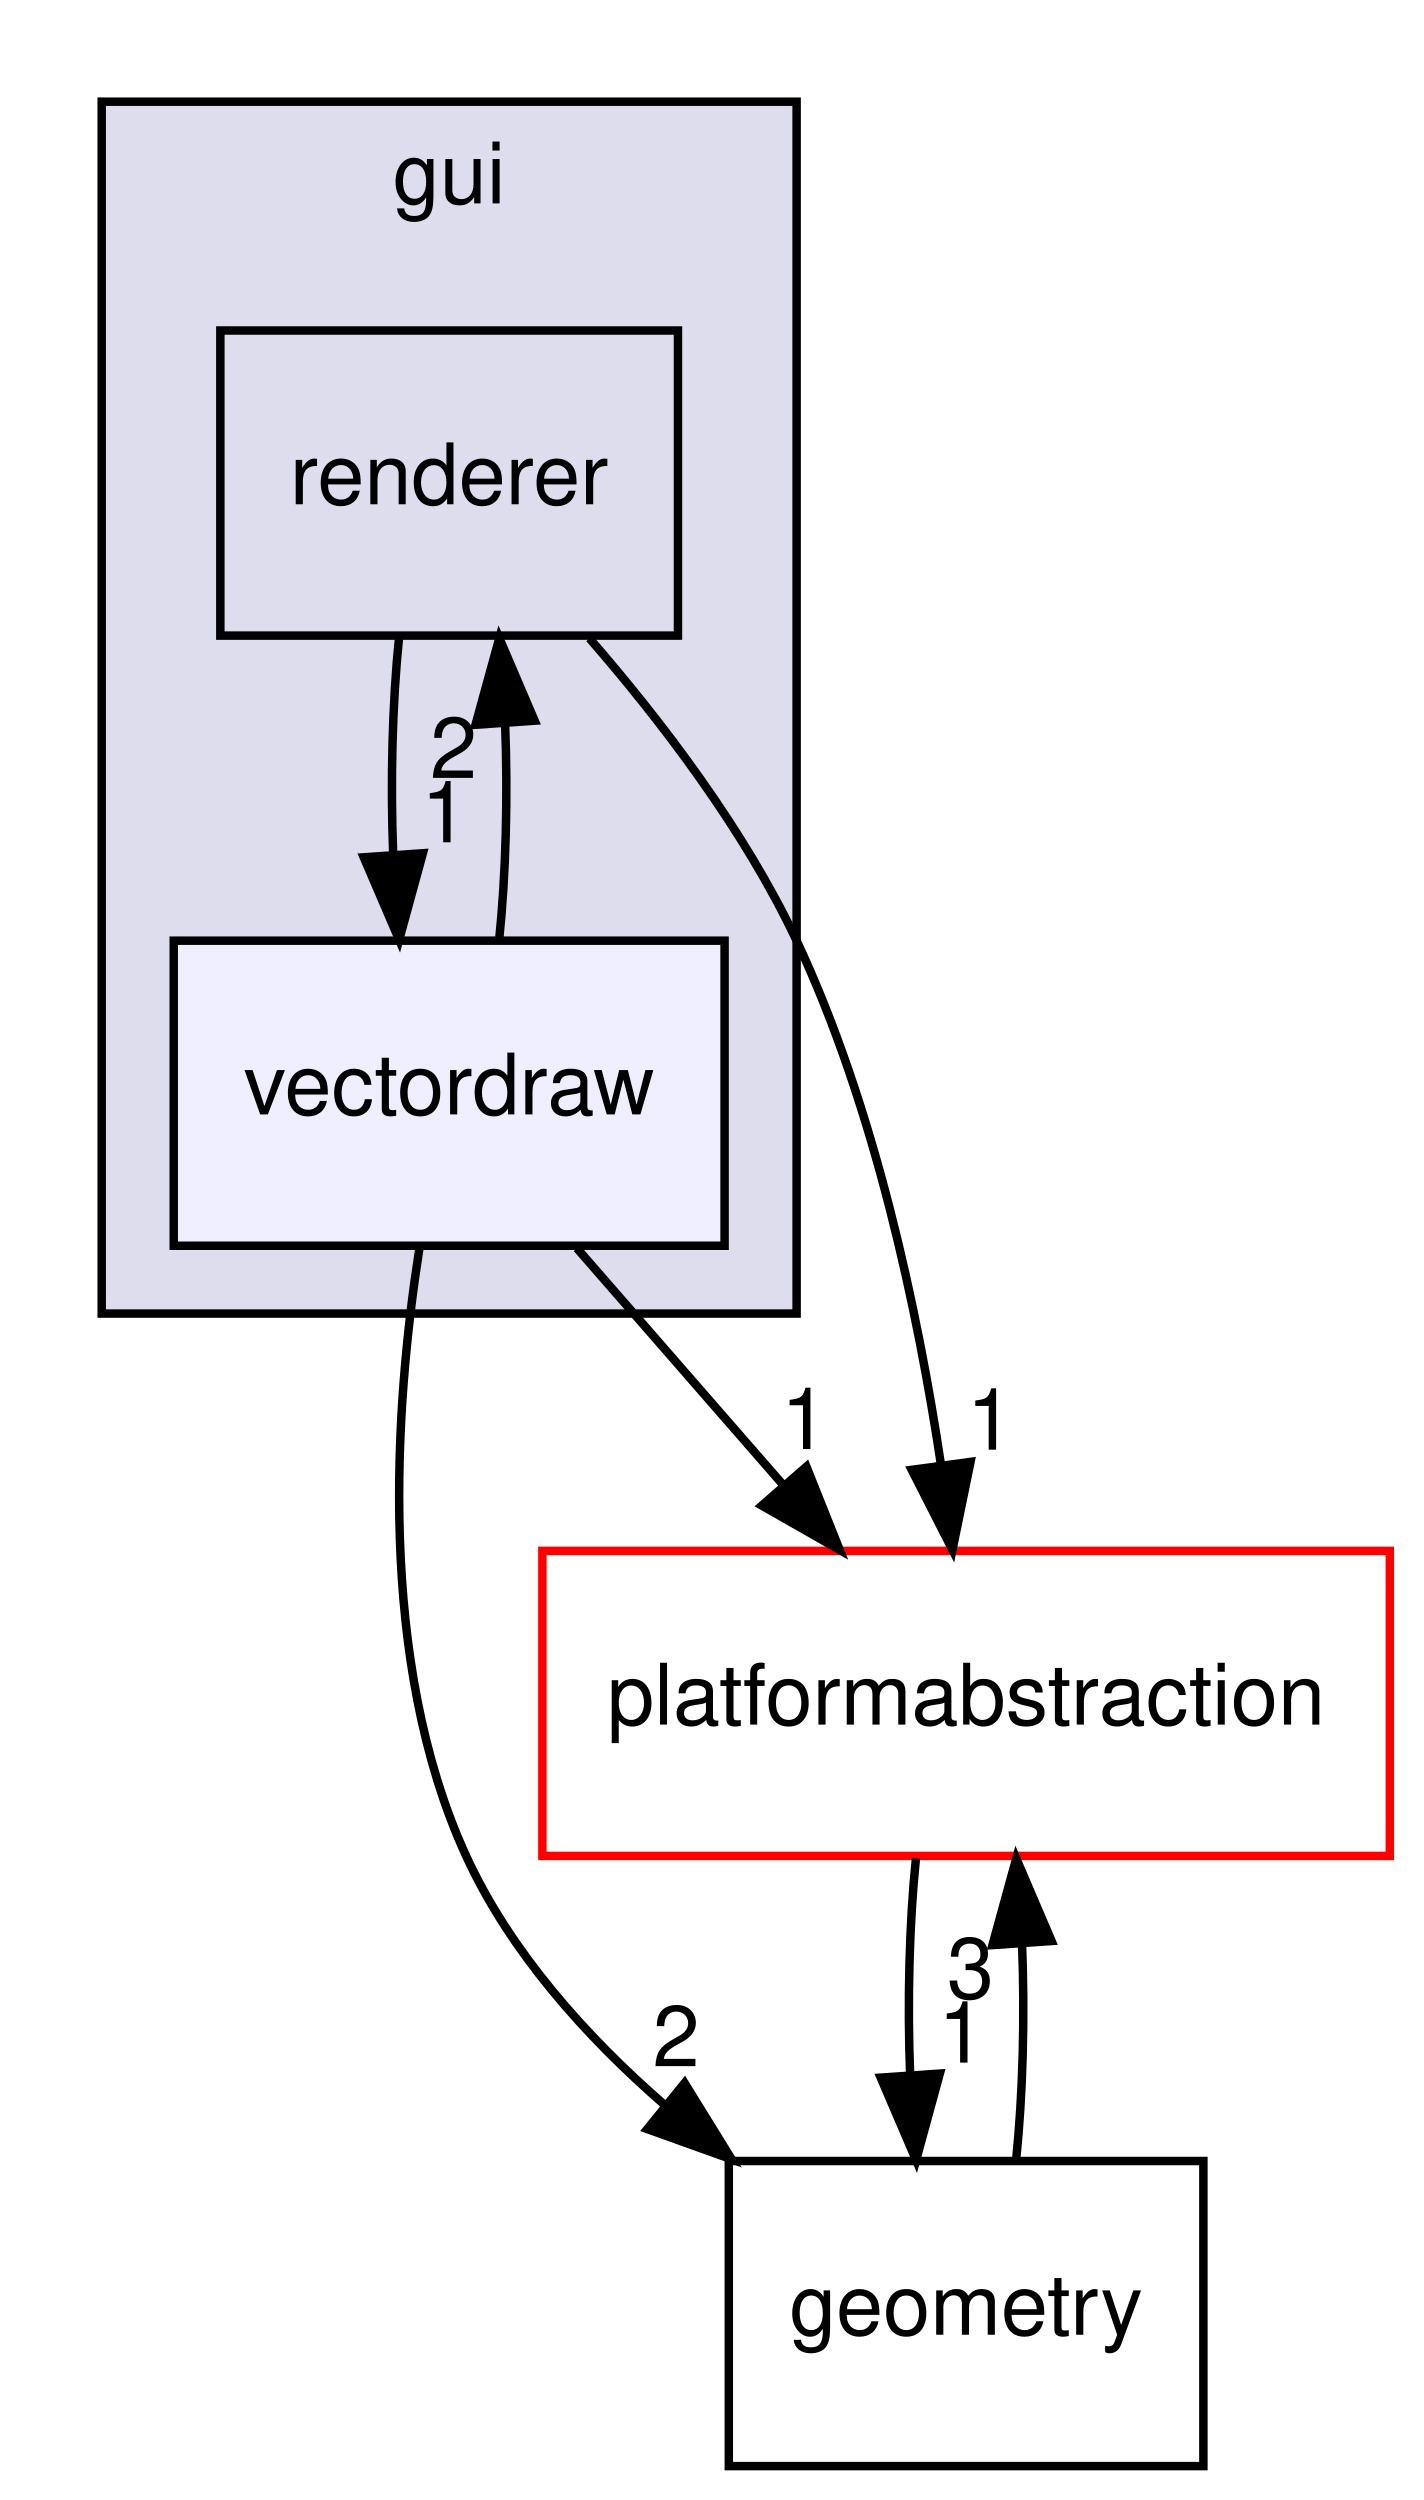
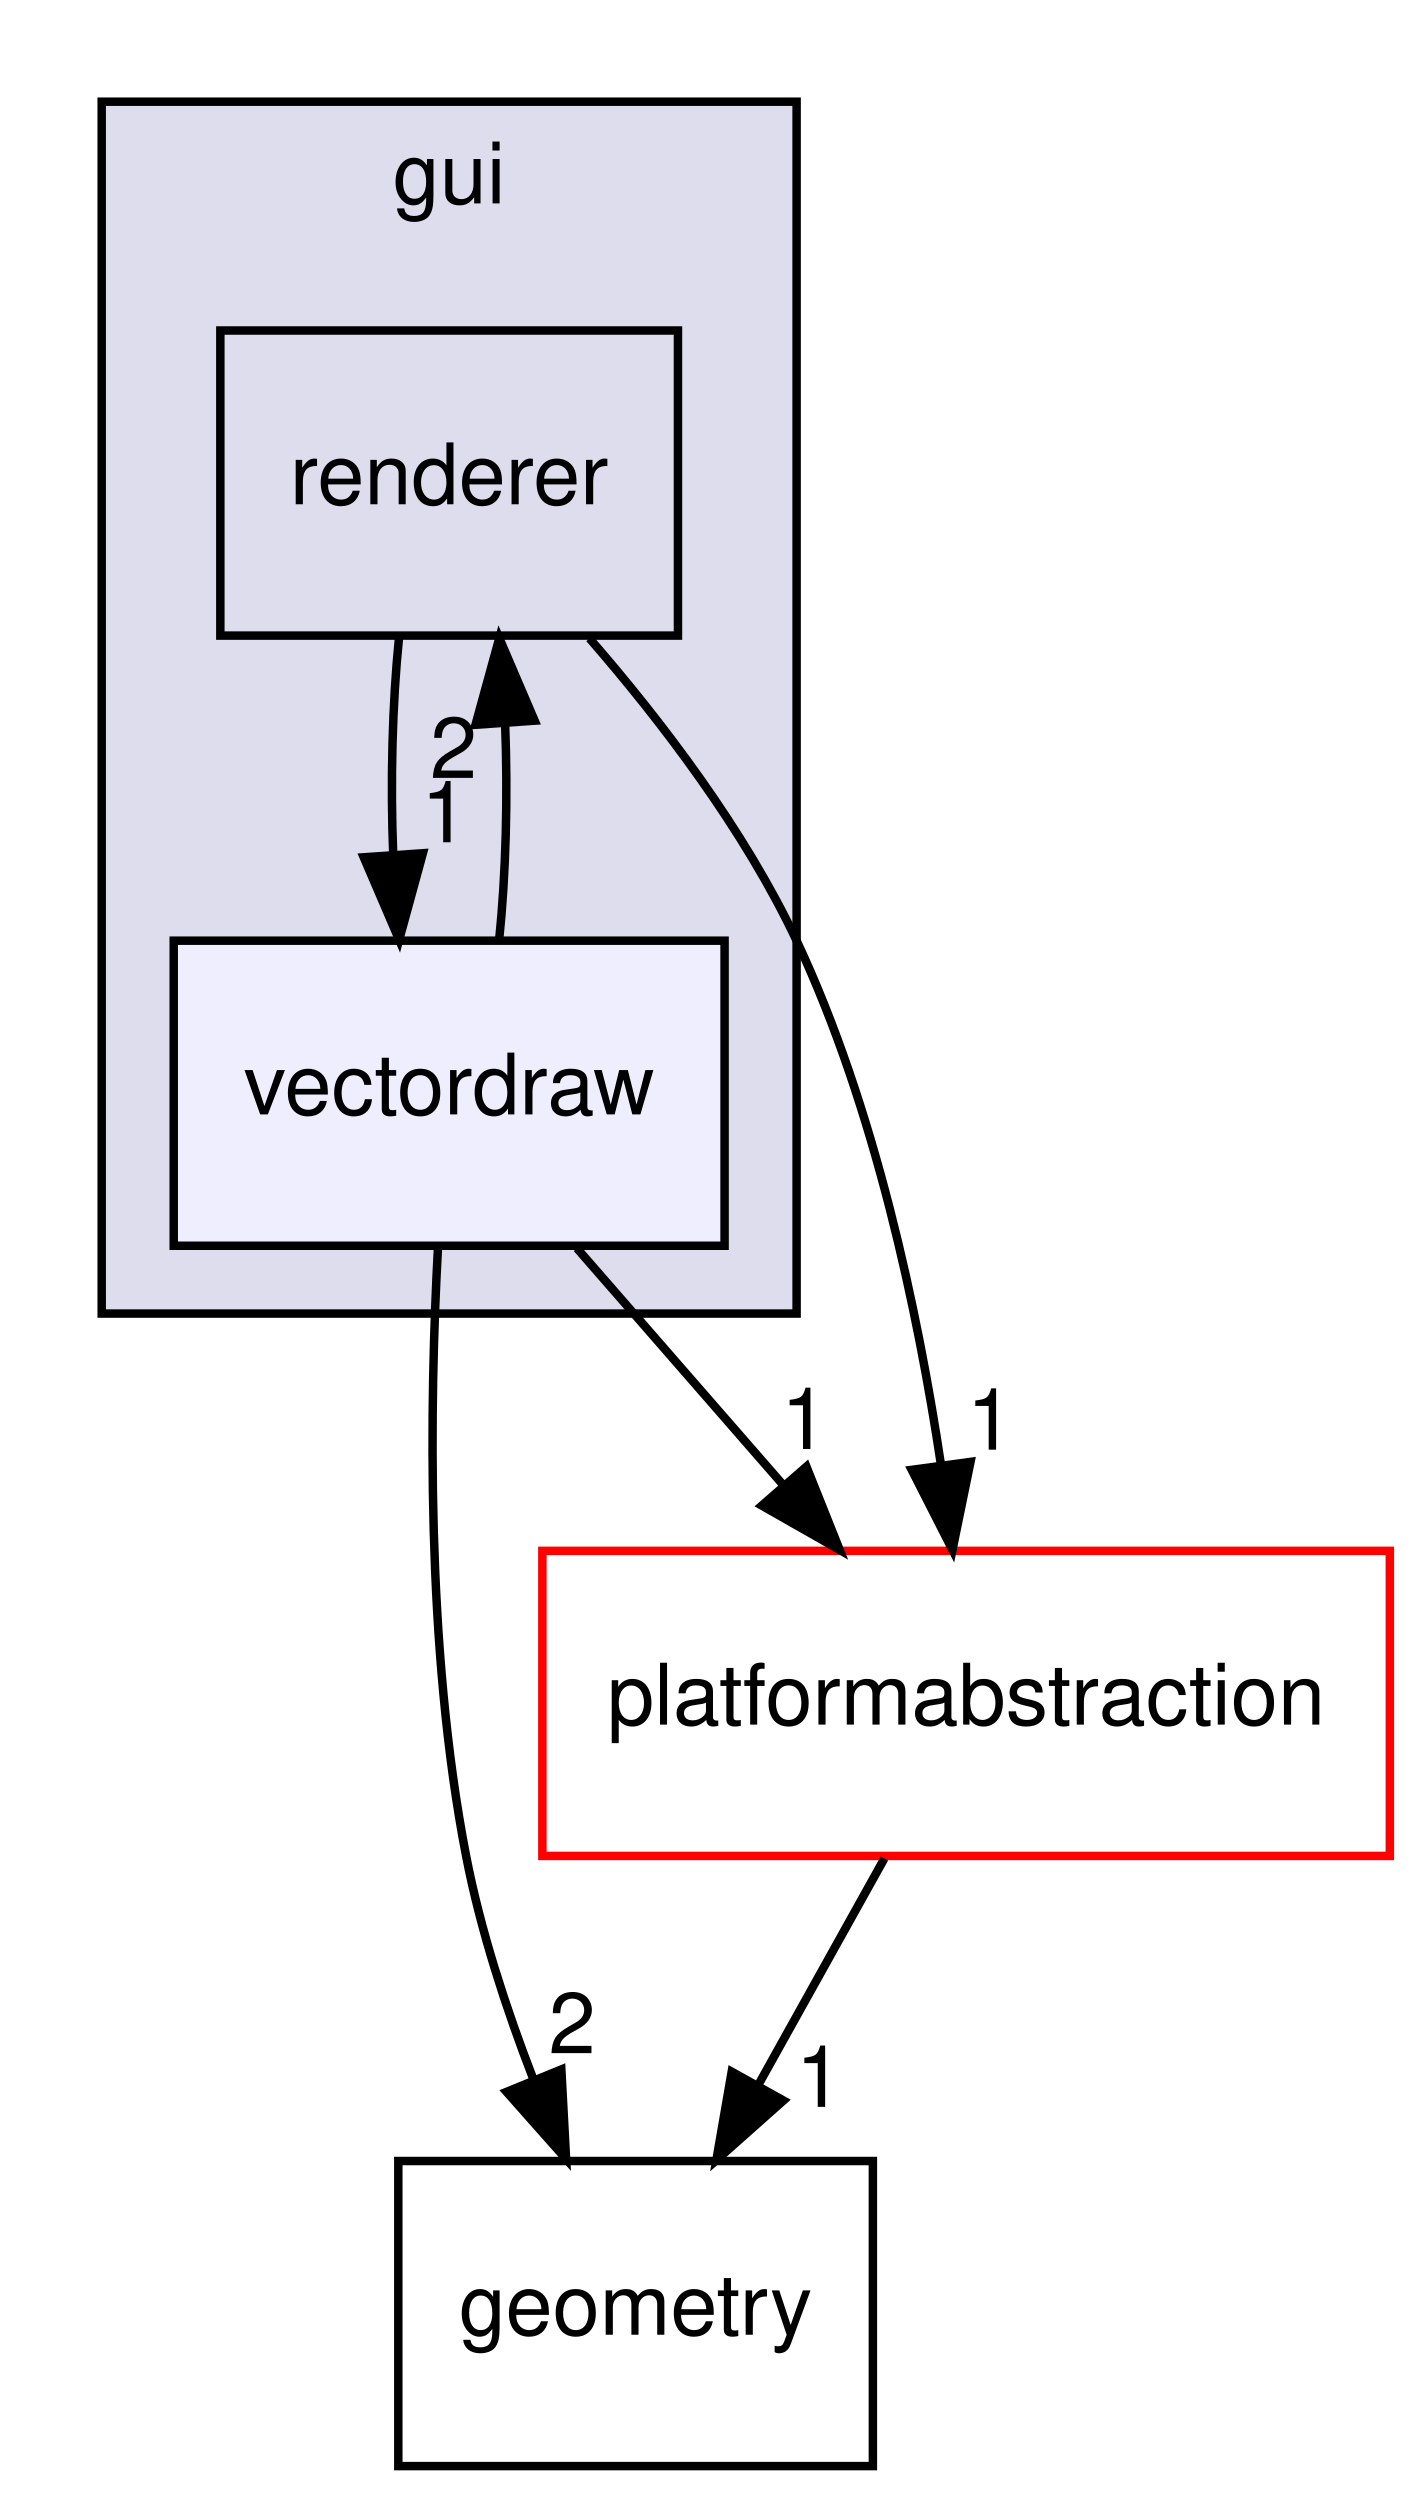
<svg xmlns="http://www.w3.org/2000/svg" xmlns:xlink="http://www.w3.org/1999/xlink" width="168pt" height="295pt" viewBox="0.00 0.00 168.00 295.00">
  <g id="graph0" class="graph" transform="scale(1 1) rotate(0) translate(4 291)">
    <g id="clust1" class="cluster">
      <g id="a_clust1">
        <a xlink:href="dir_99d0482cf009f9d97a0877749b817f19.html" target="_top" xlink:title="gui">
          <polygon fill="#ddddee" stroke="black" points="8,-136 8,-279 90,-279 90,-136 8,-136" />
          <text text-anchor="middle" x="49" y="-267" font-family="Helvetica,sans-Serif" font-size="10.00">gui</text>
        </a>
      </g>
    </g>
    <g id="node1" class="node">
      <g id="a_node1">
        <a xlink:href="dir_55dc9d71d206728a8556f576ce22adae.html" target="_top" xlink:title="renderer">
          <polygon fill="none" stroke="black" points="76,-252 22,-252 22,-216 76,-216 76,-252" />
          <text text-anchor="middle" x="49" y="-231.5" font-family="Helvetica,sans-Serif" font-size="10.00">renderer</text>
        </a>
      </g>
    </g>
    <g id="node2" class="node">
      <g id="a_node2">
        <a xlink:href="dir_22f2d8aa4dd51fedf85a27f8591728c9.html" target="_top" xlink:title="vectordraw">
          <polygon fill="#eeeeff" stroke="black" points="81.5,-180 16.5,-180 16.5,-144 81.5,-144 81.5,-180" />
          <text text-anchor="middle" x="49" y="-159.5" font-family="Helvetica,sans-Serif" font-size="10.00">vectordraw</text>
        </a>
      </g>
    </g>
-     <g id="edge6" class="edge">
+     <g id="edge5" class="edge">
      <path fill="none" stroke="black" d="M43.08,-215.7C42.29,-207.98 42.06,-198.71 42.4,-190.11" />
      <polygon fill="black" stroke="black" points="45.9,-190.32 43.1,-180.1 38.92,-189.84 45.9,-190.32" />
-       <g id="a_edge6-headlabel">
+       <g id="a_edge5-headlabel">
        <a xlink:href="dir_000008_000010.html" target="_top" xlink:title="1">
          <text text-anchor="middle" x="48.48" y="-191.61" font-family="Helvetica,sans-Serif" font-size="10.00">1</text>
        </a>
      </g>
    </g>
    <g id="node4" class="node">
      <g id="a_node4">
        <a xlink:href="dir_79769c2014326999657a5fac8224bdec.html" target="_top" xlink:title="platformabstraction">
          <polygon fill="none" stroke="red" points="160,-108 60,-108 60,-72 160,-72 160,-108" />
          <text text-anchor="middle" x="110" y="-87.5" font-family="Helvetica,sans-Serif" font-size="10.00">platformabstraction</text>
        </a>
      </g>
    </g>
-     <g id="edge7" class="edge">
+     <g id="edge6" class="edge">
      <path fill="none" stroke="black" d="M65.56,-215.67C74.05,-205.9 83.86,-193.05 90,-180 99.24,-160.35 104.32,-136.23 107.05,-118.05" />
      <polygon fill="black" stroke="black" points="110.52,-118.5 108.39,-108.12 103.58,-117.56 110.52,-118.5" />
-       <g id="a_edge7-headlabel">
+       <g id="a_edge6-headlabel">
        <a xlink:href="dir_000008_000013.html" target="_top" xlink:title="1">
          <text text-anchor="middle" x="112.85" y="-119.94" font-family="Helvetica,sans-Serif" font-size="10.00">1</text>
        </a>
      </g>
    </g>
-     <g id="edge3" class="edge">
+     <g id="edge2" class="edge">
      <path fill="none" stroke="black" d="M54.9,-180.1C55.7,-187.79 55.94,-197.05 55.6,-205.67" />
      <polygon fill="black" stroke="black" points="52.11,-205.48 54.92,-215.7 59.09,-205.96 52.11,-205.48" />
-       <g id="a_edge3-headlabel">
+       <g id="a_edge2-headlabel">
        <a xlink:href="dir_000010_000008.html" target="_top" xlink:title="2">
          <text text-anchor="middle" x="49.52" y="-199.2" font-family="Helvetica,sans-Serif" font-size="10.00">2</text>
        </a>
      </g>
    </g>
    <g id="node3" class="node">
      <g id="a_node3">
        <a xlink:href="dir_405fd32de3649961a5f009c7a3fe84df.html" target="_top" xlink:title="geometry">
-           <polygon fill="none" stroke="black" points="138,-36 82,-36 82,0 138,0 138,-36" />
-           <text text-anchor="middle" x="110" y="-15.5" font-family="Helvetica,sans-Serif" font-size="10.00">geometry</text>
+           <polygon fill="none" stroke="black" points="99,-36 43,-36 43,0 99,0 99,-36" />
+           <text text-anchor="middle" x="71" y="-15.5" font-family="Helvetica,sans-Serif" font-size="10.00">geometry</text>
        </a>
      </g>
    </g>
-     <g id="edge2" class="edge">
-       <path fill="none" stroke="black" d="M45.49,-143.7C42.57,-125.08 40.42,-95.03 51,-72 56.21,-60.66 65.12,-50.71 74.47,-42.58" />
-       <polygon fill="black" stroke="black" points="76.78,-45.21 82.35,-36.19 72.37,-39.77 76.78,-45.21" />
-       <g id="a_edge2-headlabel">
+     <g id="edge1" class="edge">
+       <path fill="none" stroke="black" d="M47.68,-143.76C46.7,-125.69 46.23,-96.58 51,-72 52.7,-63.21 55.72,-53.98 58.91,-45.72" />
+       <polygon fill="black" stroke="black" points="62.24,-46.81 62.8,-36.23 55.77,-44.16 62.24,-46.81" />
+       <g id="a_edge1-headlabel">
        <a xlink:href="dir_000010_000003.html" target="_top" xlink:title="2">
-           <text text-anchor="middle" x="75.78" y="-47.18" font-family="Helvetica,sans-Serif" font-size="10.00">2</text>
+           <text text-anchor="middle" x="63.51" y="-48.71" font-family="Helvetica,sans-Serif" font-size="10.00">2</text>
        </a>
      </g>
    </g>
-     <g id="edge4" class="edge">
+     <g id="edge3" class="edge">
      <path fill="none" stroke="black" d="M64.08,-143.7C71.39,-135.3 80.31,-125.07 88.34,-115.86" />
      <polygon fill="black" stroke="black" points="91.16,-117.94 95.09,-108.1 85.89,-113.34 91.16,-117.94" />
-       <g id="a_edge4-headlabel">
+       <g id="a_edge3-headlabel">
        <a xlink:href="dir_000010_000013.html" target="_top" xlink:title="1">
          <text text-anchor="middle" x="90.94" y="-120.02" font-family="Helvetica,sans-Serif" font-size="10.00">1</text>
        </a>
      </g>
    </g>
-     <g id="edge1" class="edge">
-       <path fill="none" stroke="black" d="M115.9,-36.1C116.7,-43.79 116.94,-53.05 116.6,-61.67" />
-       <polygon fill="black" stroke="black" points="113.11,-61.48 115.92,-71.7 120.09,-61.96 113.11,-61.48" />
-       <g id="a_edge1-headlabel">
-         <a xlink:href="dir_000003_000013.html" target="_top" xlink:title="3">
-           <text text-anchor="middle" x="110.52" y="-55.2" font-family="Helvetica,sans-Serif" font-size="10.00">3</text>
-         </a>
-       </g>
-     </g>
-     <g id="edge5" class="edge">
-       <path fill="none" stroke="black" d="M104.08,-71.7C103.29,-63.98 103.06,-54.71 103.4,-46.11" />
-       <polygon fill="black" stroke="black" points="106.9,-46.32 104.1,-36.1 99.92,-45.84 106.9,-46.32" />
-       <g id="a_edge5-headlabel">
+     <g id="edge4" class="edge">
+       <path fill="none" stroke="black" d="M100.36,-71.7C95.87,-63.64 90.44,-53.89 85.48,-44.98" />
+       <polygon fill="black" stroke="black" points="88.45,-43.14 80.53,-36.1 82.34,-46.54 88.45,-43.14" />
+       <g id="a_edge4-headlabel">
        <a xlink:href="dir_000013_000003.html" target="_top" xlink:title="1">
-           <text text-anchor="middle" x="109.48" y="-47.61" font-family="Helvetica,sans-Serif" font-size="10.00">1</text>
+           <text text-anchor="middle" x="92.68" y="-42.39" font-family="Helvetica,sans-Serif" font-size="10.00">1</text>
        </a>
      </g>
    </g>
  </g>
</svg>
